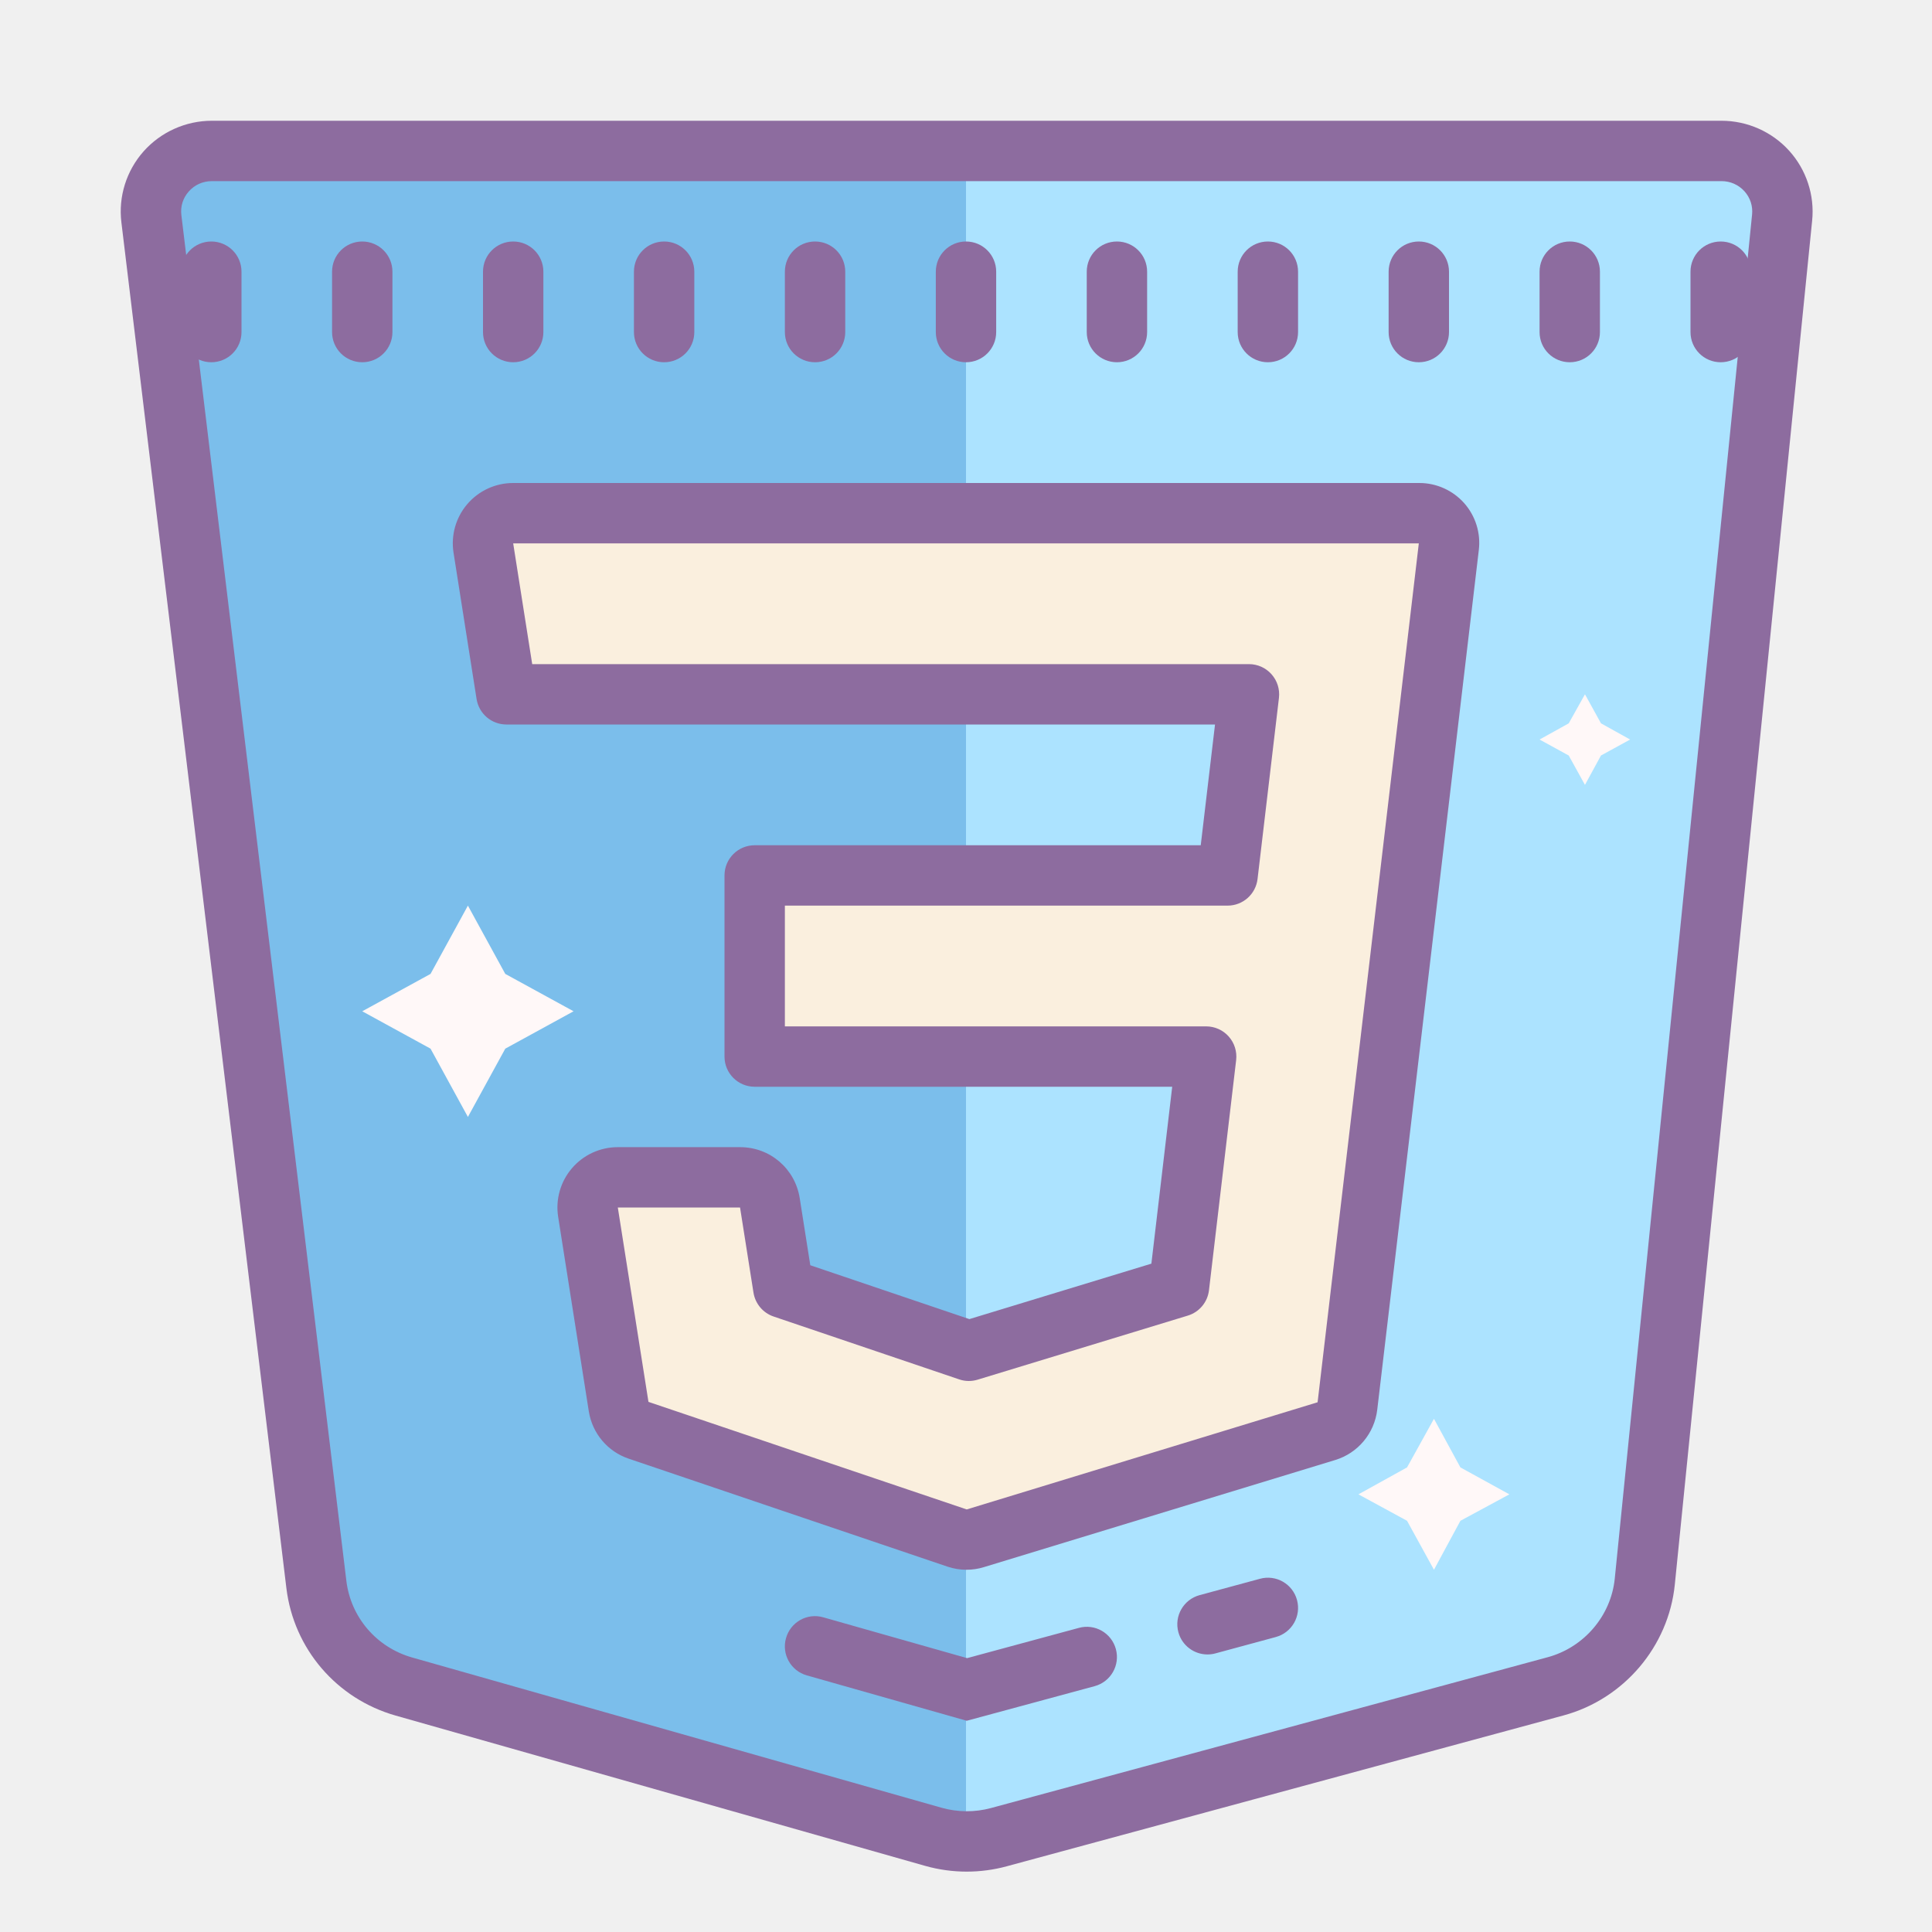
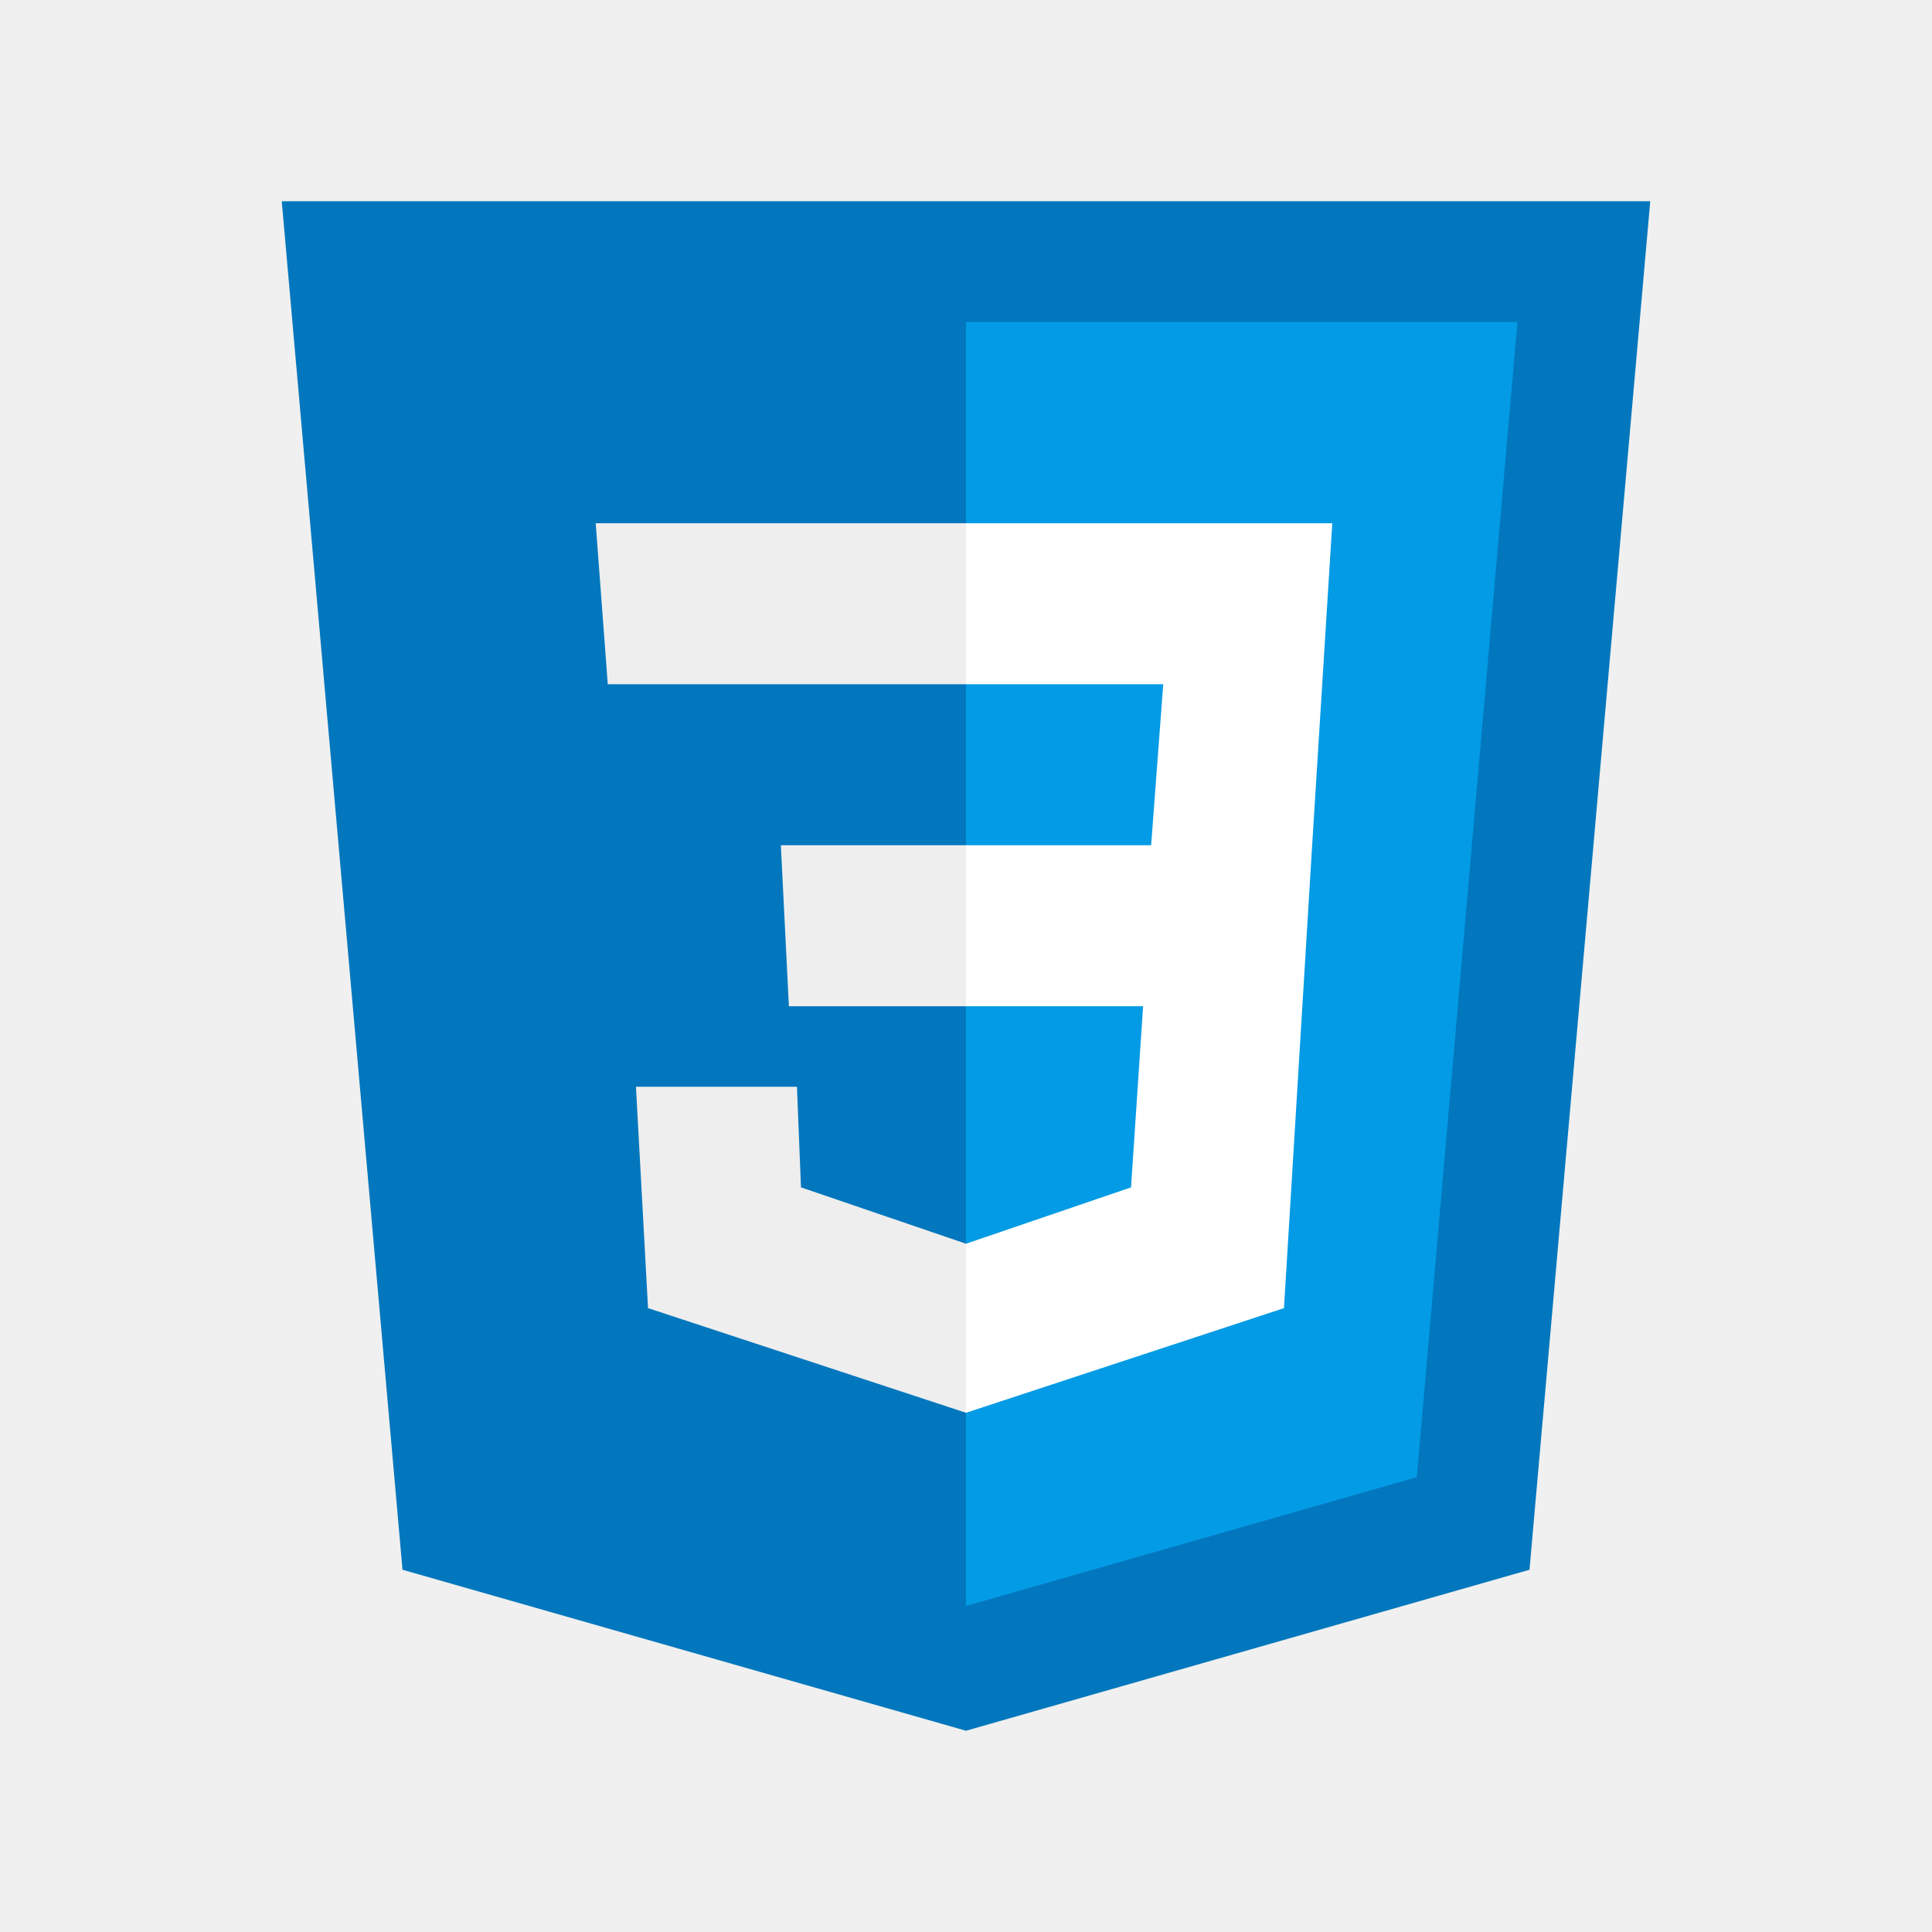
- <svg xmlns="http://www.w3.org/2000/svg" viewBox="0 0 64 64" width="64px" height="64px">
-   <path fill="#7bbeeb" d="M5.015,7.244l5.466,45.246c0.194,1.603,1.337,2.935,2.9,3.379l17.535,4.977 c0.709,0.201,1.46,0.206,2.172,0.013l18.442-4.996c1.614-0.437,2.789-1.817,2.955-3.471l4.549-45.187C59.153,6.024,58.22,5,57.025,5 H7.019C5.809,5,4.87,6.051,5.015,7.244z" />
-   <path fill="#ace3ff" d="M57.025,5H32v56c0.366,0.002,0.732-0.045,1.088-0.141l18.442-4.996 c1.614-0.437,2.789-1.817,2.955-3.471l4.549-45.187C59.153,6.024,58.22,5,57.025,5z" />
-   <path fill="#8d6c9f" d="M32.025,62c-0.465,0-0.931-0.064-1.383-0.192l-17.535-4.977c-1.955-0.555-3.376-2.211-3.62-4.221 L4.021,7.364c-0.103-0.85,0.165-1.705,0.733-2.347C5.328,4.371,6.153,4,7.02,4h50.006c0.854,0,1.672,0.362,2.244,0.995 c0.567,0.628,0.845,1.47,0.76,2.311L55.48,52.493c-0.208,2.052-1.69,3.794-3.69,4.334l-18.44,4.996 C32.916,61.941,32.471,62,32.025,62z M7.02,6C6.721,6,6.448,6.122,6.252,6.344C6.06,6.561,5.973,6.838,6.008,7.124l0,0l5.466,45.246 c0.146,1.207,1.002,2.203,2.18,2.537l17.536,4.977c0.535,0.151,1.1,0.155,1.637,0.01l18.441-4.996 c1.205-0.326,2.099-1.373,2.223-2.605l4.549-45.188c0.028-0.283-0.062-0.556-0.253-0.769C57.59,6.119,57.319,6,57.025,6H7.02z" />
-   <path fill="#8d6c9f" d="M7 12c-.553 0-1-.447-1-1V9c0-.553.447-1 1-1s1 .447 1 1v2C8 11.553 7.553 12 7 12zM12 12c-.553 0-1-.447-1-1V9c0-.553.447-1 1-1s1 .447 1 1v2C13 11.553 12.553 12 12 12zM17 12c-.553 0-1-.447-1-1V9c0-.553.447-1 1-1s1 .447 1 1v2C18 11.553 17.553 12 17 12zM22 12c-.553 0-1-.447-1-1V9c0-.553.447-1 1-1s1 .447 1 1v2C23 11.553 22.553 12 22 12zM27 12c-.553 0-1-.447-1-1V9c0-.553.447-1 1-1s1 .447 1 1v2C28 11.553 27.553 12 27 12zM32 12c-.553 0-1-.447-1-1V9c0-.553.447-1 1-1s1 .447 1 1v2C33 11.553 32.553 12 32 12zM37 12c-.553 0-1-.447-1-1V9c0-.553.447-1 1-1s1 .447 1 1v2C38 11.553 37.553 12 37 12zM42 12c-.553 0-1-.447-1-1V9c0-.553.447-1 1-1s1 .447 1 1v2C43 11.553 42.553 12 42 12zM47 12c-.553 0-1-.447-1-1V9c0-.553.447-1 1-1s1 .447 1 1v2C48 11.553 47.553 12 47 12zM52 12c-.553 0-1-.447-1-1V9c0-.553.447-1 1-1s1 .447 1 1v2C53 11.553 52.553 12 52 12zM57 12c-.553 0-1-.447-1-1V9c0-.553.447-1 1-1s1 .447 1 1v2C58 11.553 57.553 12 57 12zM39.999 54.806c-.44 0-.844-.293-.964-.738-.145-.533.17-1.082.703-1.227l2-.542c.534-.146 1.083.17 1.227.703.145.533-.17 1.082-.703 1.227l-2 .542C40.174 54.795 40.086 54.806 39.999 54.806zM32.024 57.003l-5.298-1.504c-.531-.15-.84-.704-.688-1.235.15-.531.701-.842 1.235-.688l4.763 1.352 3.702-1.002c.534-.148 1.083.17 1.227.703.145.533-.17 1.083-.703 1.227L32.024 57.003z" />
-   <path fill="#fff8f8" d="M15.5 30l1.238 2.262L19 33.5l-2.262 1.238L15.5 37l-1.238-2.262L12 33.5l2.262-1.238L15.5 30zM47.502 47l.876 1.61L50 49.502l-1.622.876L47.502 52l-.892-1.622L45 49.502l1.61-.892L47.502 47zM52.504 23l.531.962L54 24.498l-.966.529L52.504 26l-.538-.973L51 24.498l.966-.536L52.504 23z" />
-   <path fill="#faefde" d="M47.018,17H17c-0.614,0-1.083,0.548-0.987,1.155L16.776,23h24.598l-0.709,6H25v6h14.956l-0.901,7.625 l-6.961,2.122l-6.147-2.082l-0.444-2.821C25.426,39.358,25.007,39,24.515,39h-4.049c-0.614,0-1.083,0.549-0.988,1.156l1.014,6.439 c0.057,0.362,0.31,0.663,0.658,0.78l10.553,3.574C31.804,50.983,31.908,51,32.013,51c0.095,0,0.19-0.014,0.282-0.042l11.643-3.548 c0.374-0.114,0.646-0.439,0.691-0.827l2.891-24.465l0.475-4.019C48.064,17.514,47.607,17,47.018,17z" />
-   <path fill="#8d6c9f" d="M32.014,52c-0.211,0-0.421-0.034-0.624-0.102l-10.56-3.576c-0.701-0.236-1.209-0.838-1.325-1.57 l-1.015-6.441c-0.091-0.578,0.075-1.165,0.455-1.61c0.381-0.445,0.935-0.7,1.521-0.7h4.05c0.991,0,1.822,0.711,1.976,1.69 l0.35,2.222l5.27,1.784l6.029-1.837L38.831,36H25c-0.553,0-1-0.447-1-1v-6c0-0.553,0.447-1,1-1h14.776l0.473-4H16.775 c-0.492,0-0.911-0.358-0.988-0.845l-0.763-4.846c-0.091-0.577,0.075-1.164,0.455-1.609C15.86,16.255,16.414,16,17,16h30.019 c0.566,0,1.106,0.243,1.483,0.666c0.375,0.423,0.553,0.988,0.486,1.551l-3.365,28.482c-0.093,0.782-0.639,1.437-1.393,1.666 l-11.643,3.55C32.402,51.972,32.209,52,32.014,52z M20.466,40l1.015,6.439l10.543,3.563l11.623-3.55L47,18H17l0.63,4h23.744 c0.286,0,0.558,0.122,0.747,0.336c0.19,0.213,0.279,0.498,0.246,0.781l-0.709,6C41.599,29.621,41.172,30,40.665,30H26v4h13.956 c0.285,0,0.558,0.122,0.747,0.336c0.19,0.213,0.279,0.498,0.246,0.781l-0.9,7.625c-0.047,0.395-0.322,0.724-0.701,0.839 l-6.961,2.122c-0.201,0.062-0.415,0.059-0.612-0.009l-6.147-2.082c-0.353-0.119-0.609-0.424-0.668-0.792L24.515,40H20.466z" />
+ <svg xmlns="http://www.w3.org/2000/svg" viewBox="0 0 48 48" width="48px" height="48px">
+   <path fill="#0277BD" d="M41,5H7l3,34l14,4l14-4L41,5L41,5z" />
+   <path fill="#039BE5" d="M24 8L24 39.9 35.2 36.7 37.7 8z" />
+   <path fill="#FFF" d="M33.1 13L24 13 24 17 28.9 17 28.6 21 24 21 24 25 28.4 25 28.1 29.5 24 30.9 24 35.1 31.9 32.5 32.6 21 32.6 21z" />
+   <path fill="#EEE" d="M24,13v4h-8.9l-0.3-4H24z M19.4,21l0.2,4H24v-4H19.4z M19.8,27h-4l0.3,5.5l7.9,2.6v-4.2l-4.1-1.4L19.8,27z" />
</svg>
